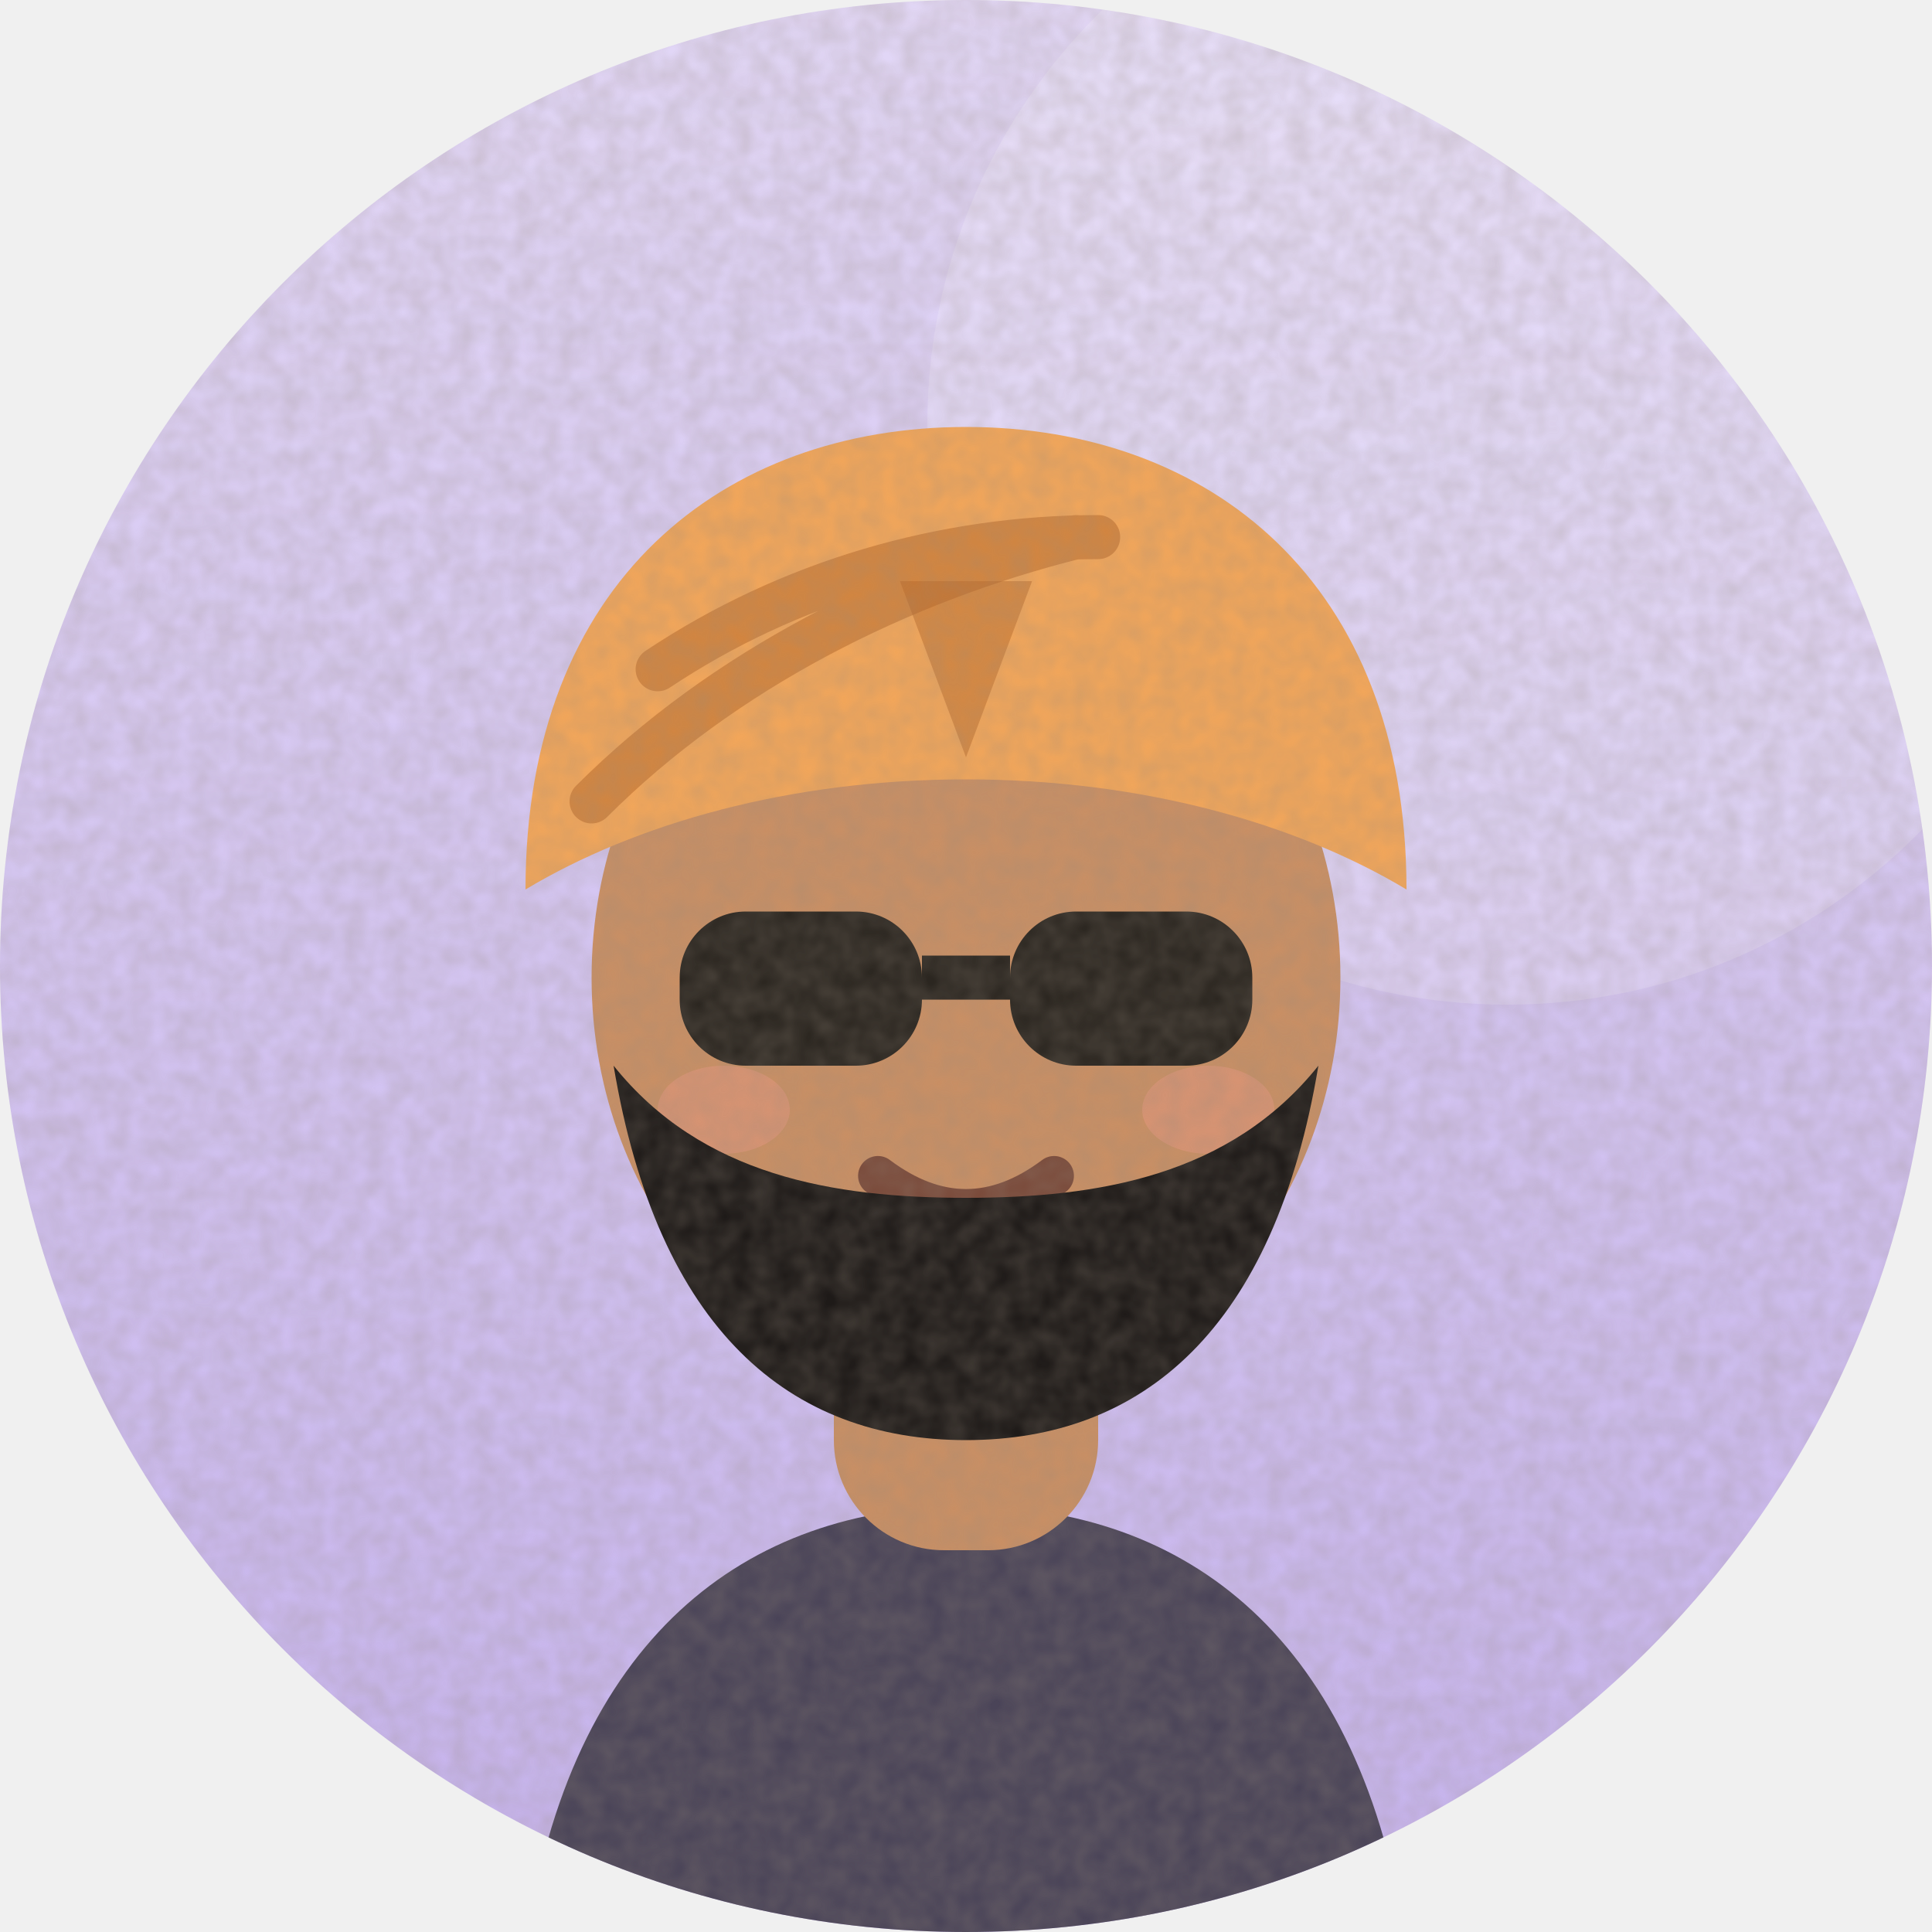
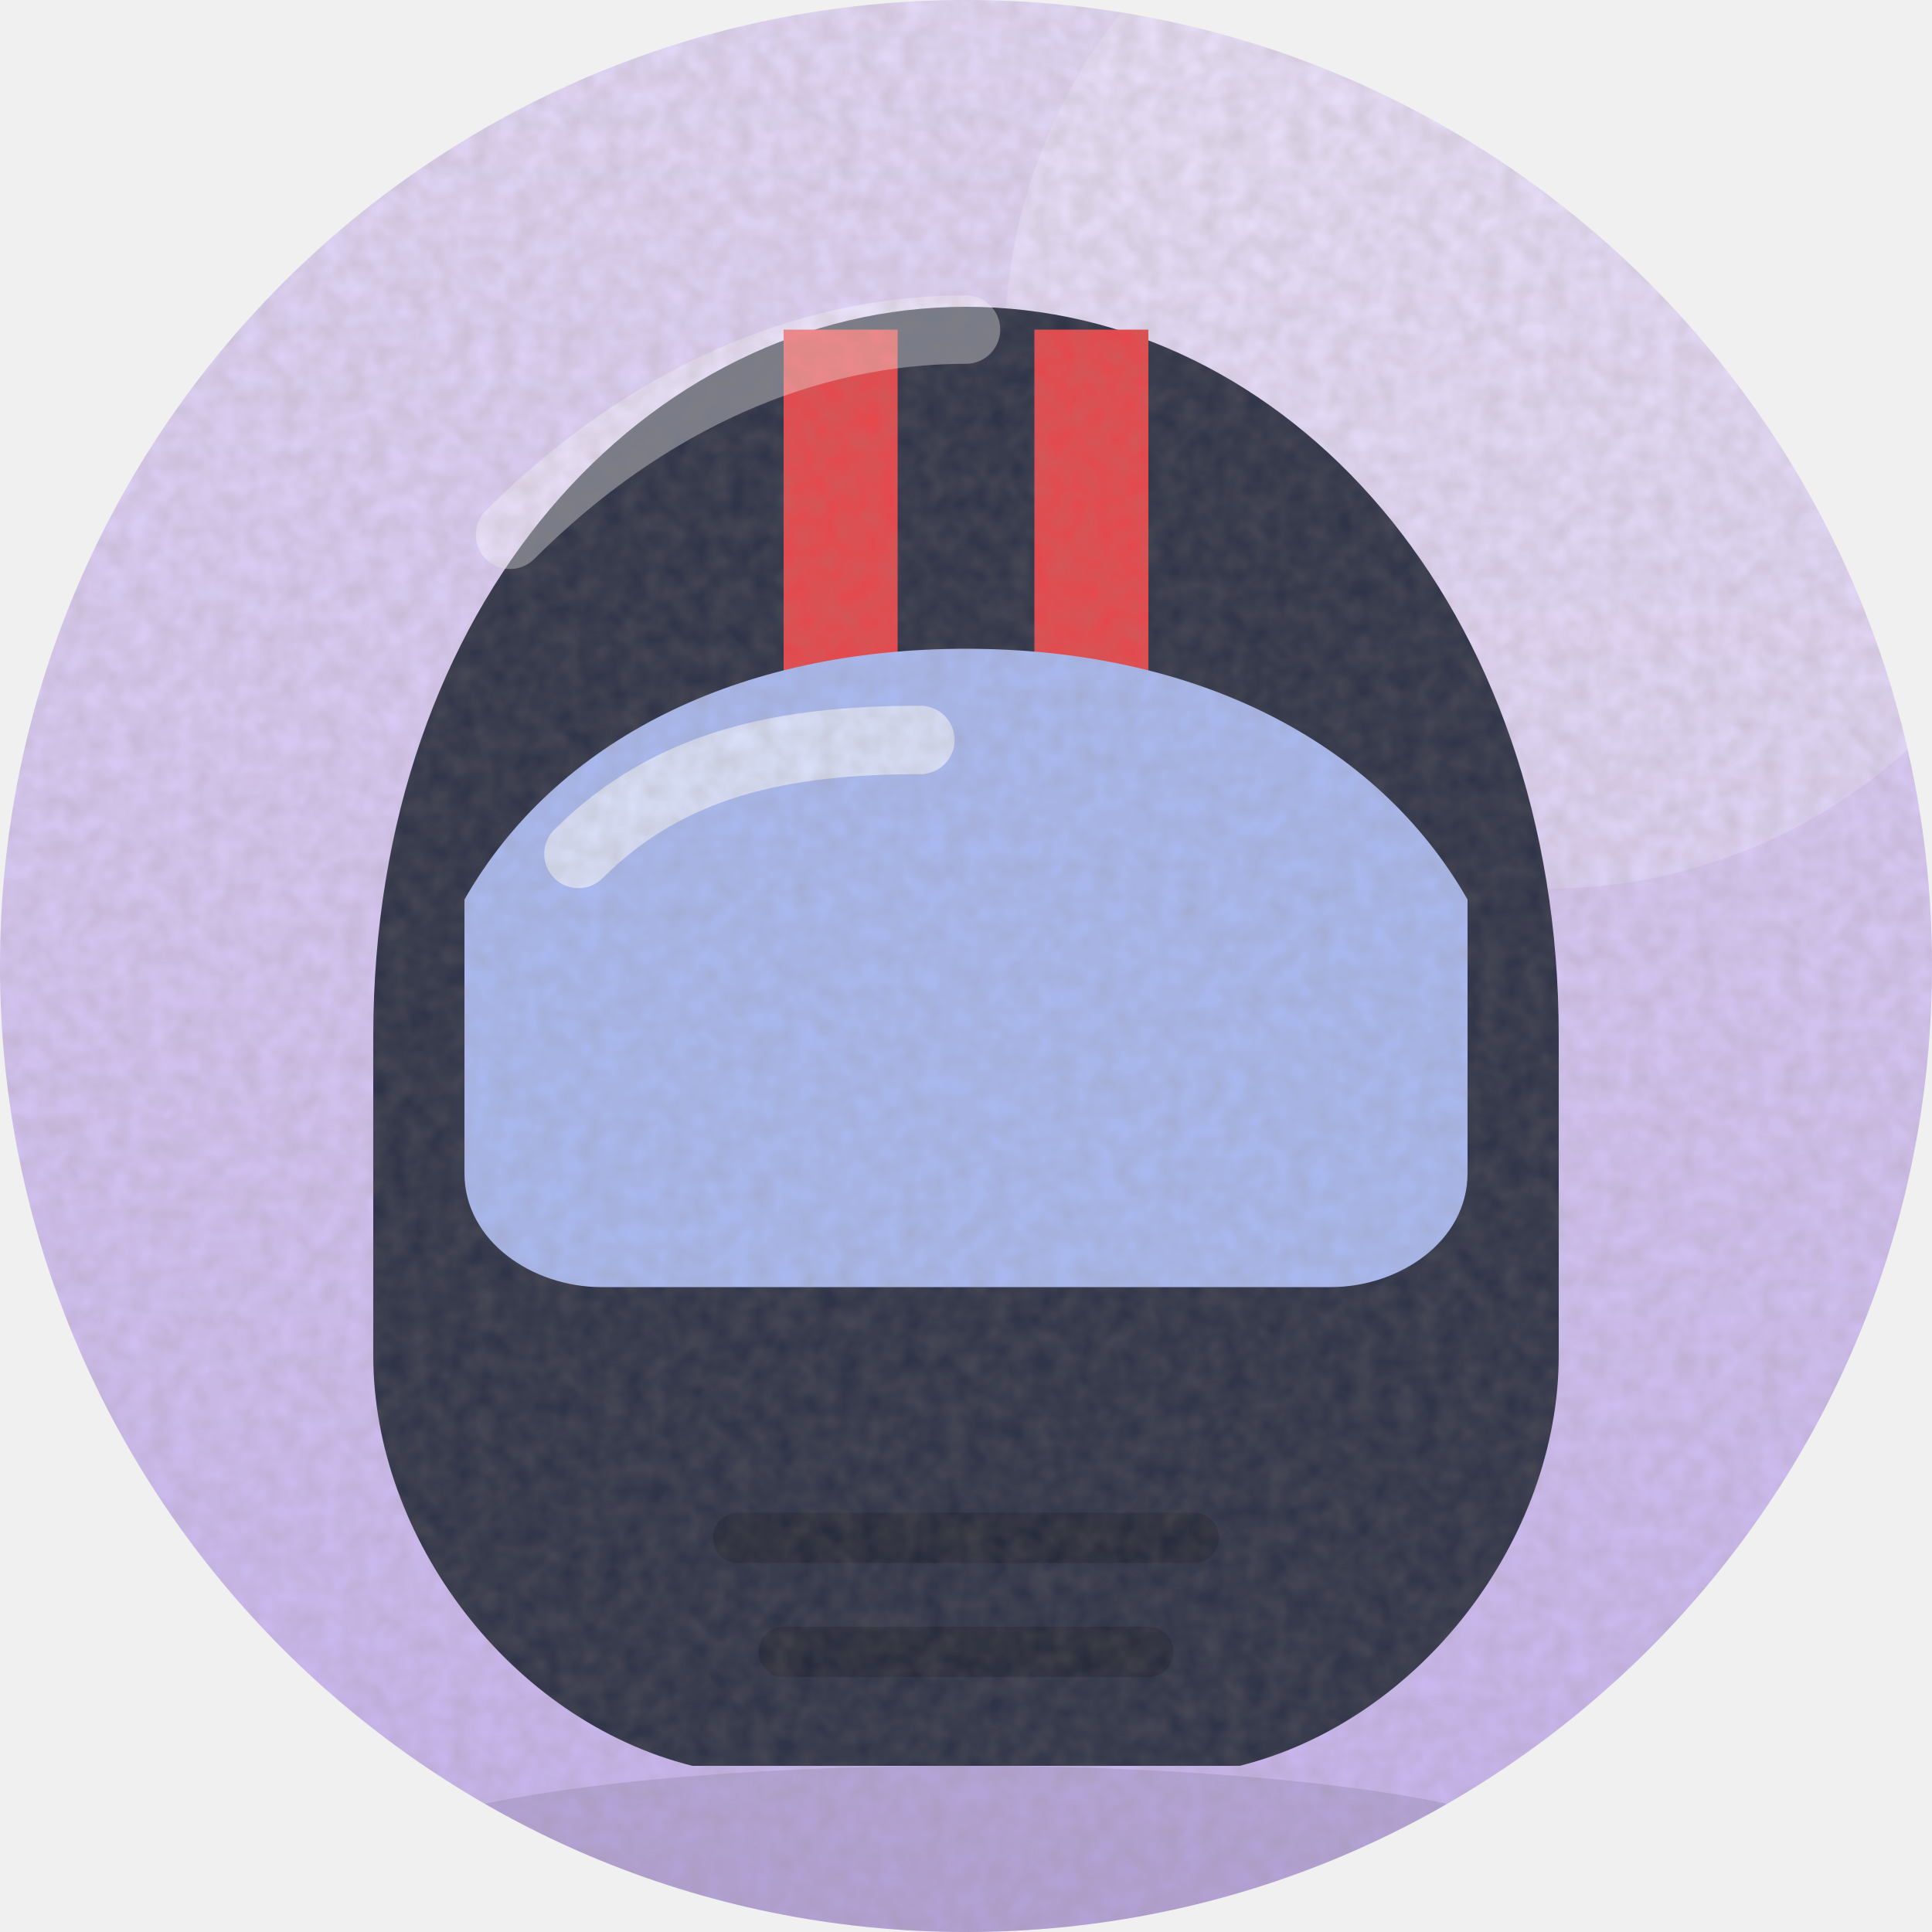
<svg xmlns="http://www.w3.org/2000/svg" viewBox="0 0 100 100">
  <defs>
    <linearGradient id="b3" x1="0" y1="0" x2="0" y2="1">
      <stop offset="0" stop-color="#E2D7F6" />
      <stop offset="1" stop-color="#C6B3EE" />
    </linearGradient>
    <clipPath id="c3">
      <circle cx="50" cy="50" r="50" />
    </clipPath>
    <filter id="g4" x="0" y="0" width="100%" height="100%">
      <feTurbulence type="fractalNoise" baseFrequency=".9" numOctaves="2" seed="4" />
-       <feColorMatrix values="0 0 0 0 .3  0 0 0 0 .25  0 0 0 0 .2  0 0 0 .35 -.05" />
+       <feColorMatrix values="0 0 0 0 .3  0 0 0 0 .25  0 0 0 0 .2  0 0 0 .32 -.05" />
      <feComposite in2="SourceGraphic" operator="in" />
    </filter>
  </defs>
  <g clip-path="url(#c3)">
    <rect width="100" height="100" fill="url(#b3)" />
-     <circle cx="78" cy="22" r="30" fill="#fff" opacity=".18" />
-     <g transform="translate(50 62) scale(1.14) translate(-50 -58)">
-       <path d="M30 92c2-14 10-20 20-20s18 6 20 20" fill="#4A4458" />
-       <rect x="44" y="60" width="12" height="14" rx="5" fill="#C98F64" />
-       <ellipse cx="50" cy="48" rx="17" ry="19" fill="#C98F64" />
-       <circle cx="43.5" cy="49" r="1.9" fill="#2B2620" />
-       <circle cx="56.5" cy="49" r="1.9" fill="#2B2620" />
-       <path d="M46 57q4 3 8 0" stroke="#7A4A3A" stroke-width="1.8" fill="none" stroke-linecap="round" />
-       <ellipse cx="39" cy="54" rx="3" ry="2" fill="#F29C8C" opacity=".35" />
-       <ellipse cx="61" cy="54" rx="3" ry="2" fill="#F29C8C" opacity=".35" />
-       <path d="M34 52c2 12 8 17 16 17s14-5 16-17c-4 5-10 6-16 6s-12-1-16-6z" fill="#1E1A18" />
-       <rect x="37" y="45" width="11" height="7" rx="3" fill="#2B2620" />
-       <rect x="52" y="45" width="11" height="7" rx="3" fill="#2B2620" />
-       <path d="M48 48h4" stroke="#2B2620" stroke-width="2" />
-       <path d="M30 44c0-14 9-21 20-21s20 7 20 21c-5-3-12-5-20-5s-15 2-20 5z" fill="#F2A65A" />
-       <path d="M33 40c6-6 14-10 22-12M36 34c6-4 13-6 20-6" stroke="#B8692A" stroke-width="2" fill="none" opacity=".55" stroke-linecap="round" />
-       <path d="M47 30l3 8 3-8" fill="#B8692A" opacity=".5" />
+     <circle cx="80" cy="18" r="28" fill="#fff" opacity=".2" />
+     <g transform="translate(50 56) scale(1.18) translate(-50 -54)">
+       <ellipse cx="50" cy="88" rx="26" ry="4" fill="#000" opacity=".1" />
+       <path d="M24 52c0-19 12-32 26-32s26 13 26 32v14c0 8-6 16-14 18H38c-8-2-14-10-14-18z" fill="#2F3448" />
+       <path d="M42 21h5v24h-5zM53 21h5v24h-5z" fill="#E5484D" />
+       <path d="M28 46c4-7 12-11 22-11s18 4 22 11v12c0 3-3 5-6 5H34c-3 0-6-2-6-5z" fill="#A9B9F0" />
+       <path d="M33 44c4-4 9-5 15-5" stroke="#fff" stroke-width="3" opacity=".55" stroke-linecap="round" fill="none" />
+       <path d="M40 74h20M42 79h16" stroke="#000" stroke-opacity=".18" stroke-width="2.2" stroke-linecap="round" />
+       <path d="M30 30c6-6 13-9 20-9" stroke="#fff" stroke-width="3" opacity=".35" stroke-linecap="round" fill="none" />
    </g>
    <rect width="100" height="100" fill="#fff" filter="url(#g4)" />
  </g>
</svg>
